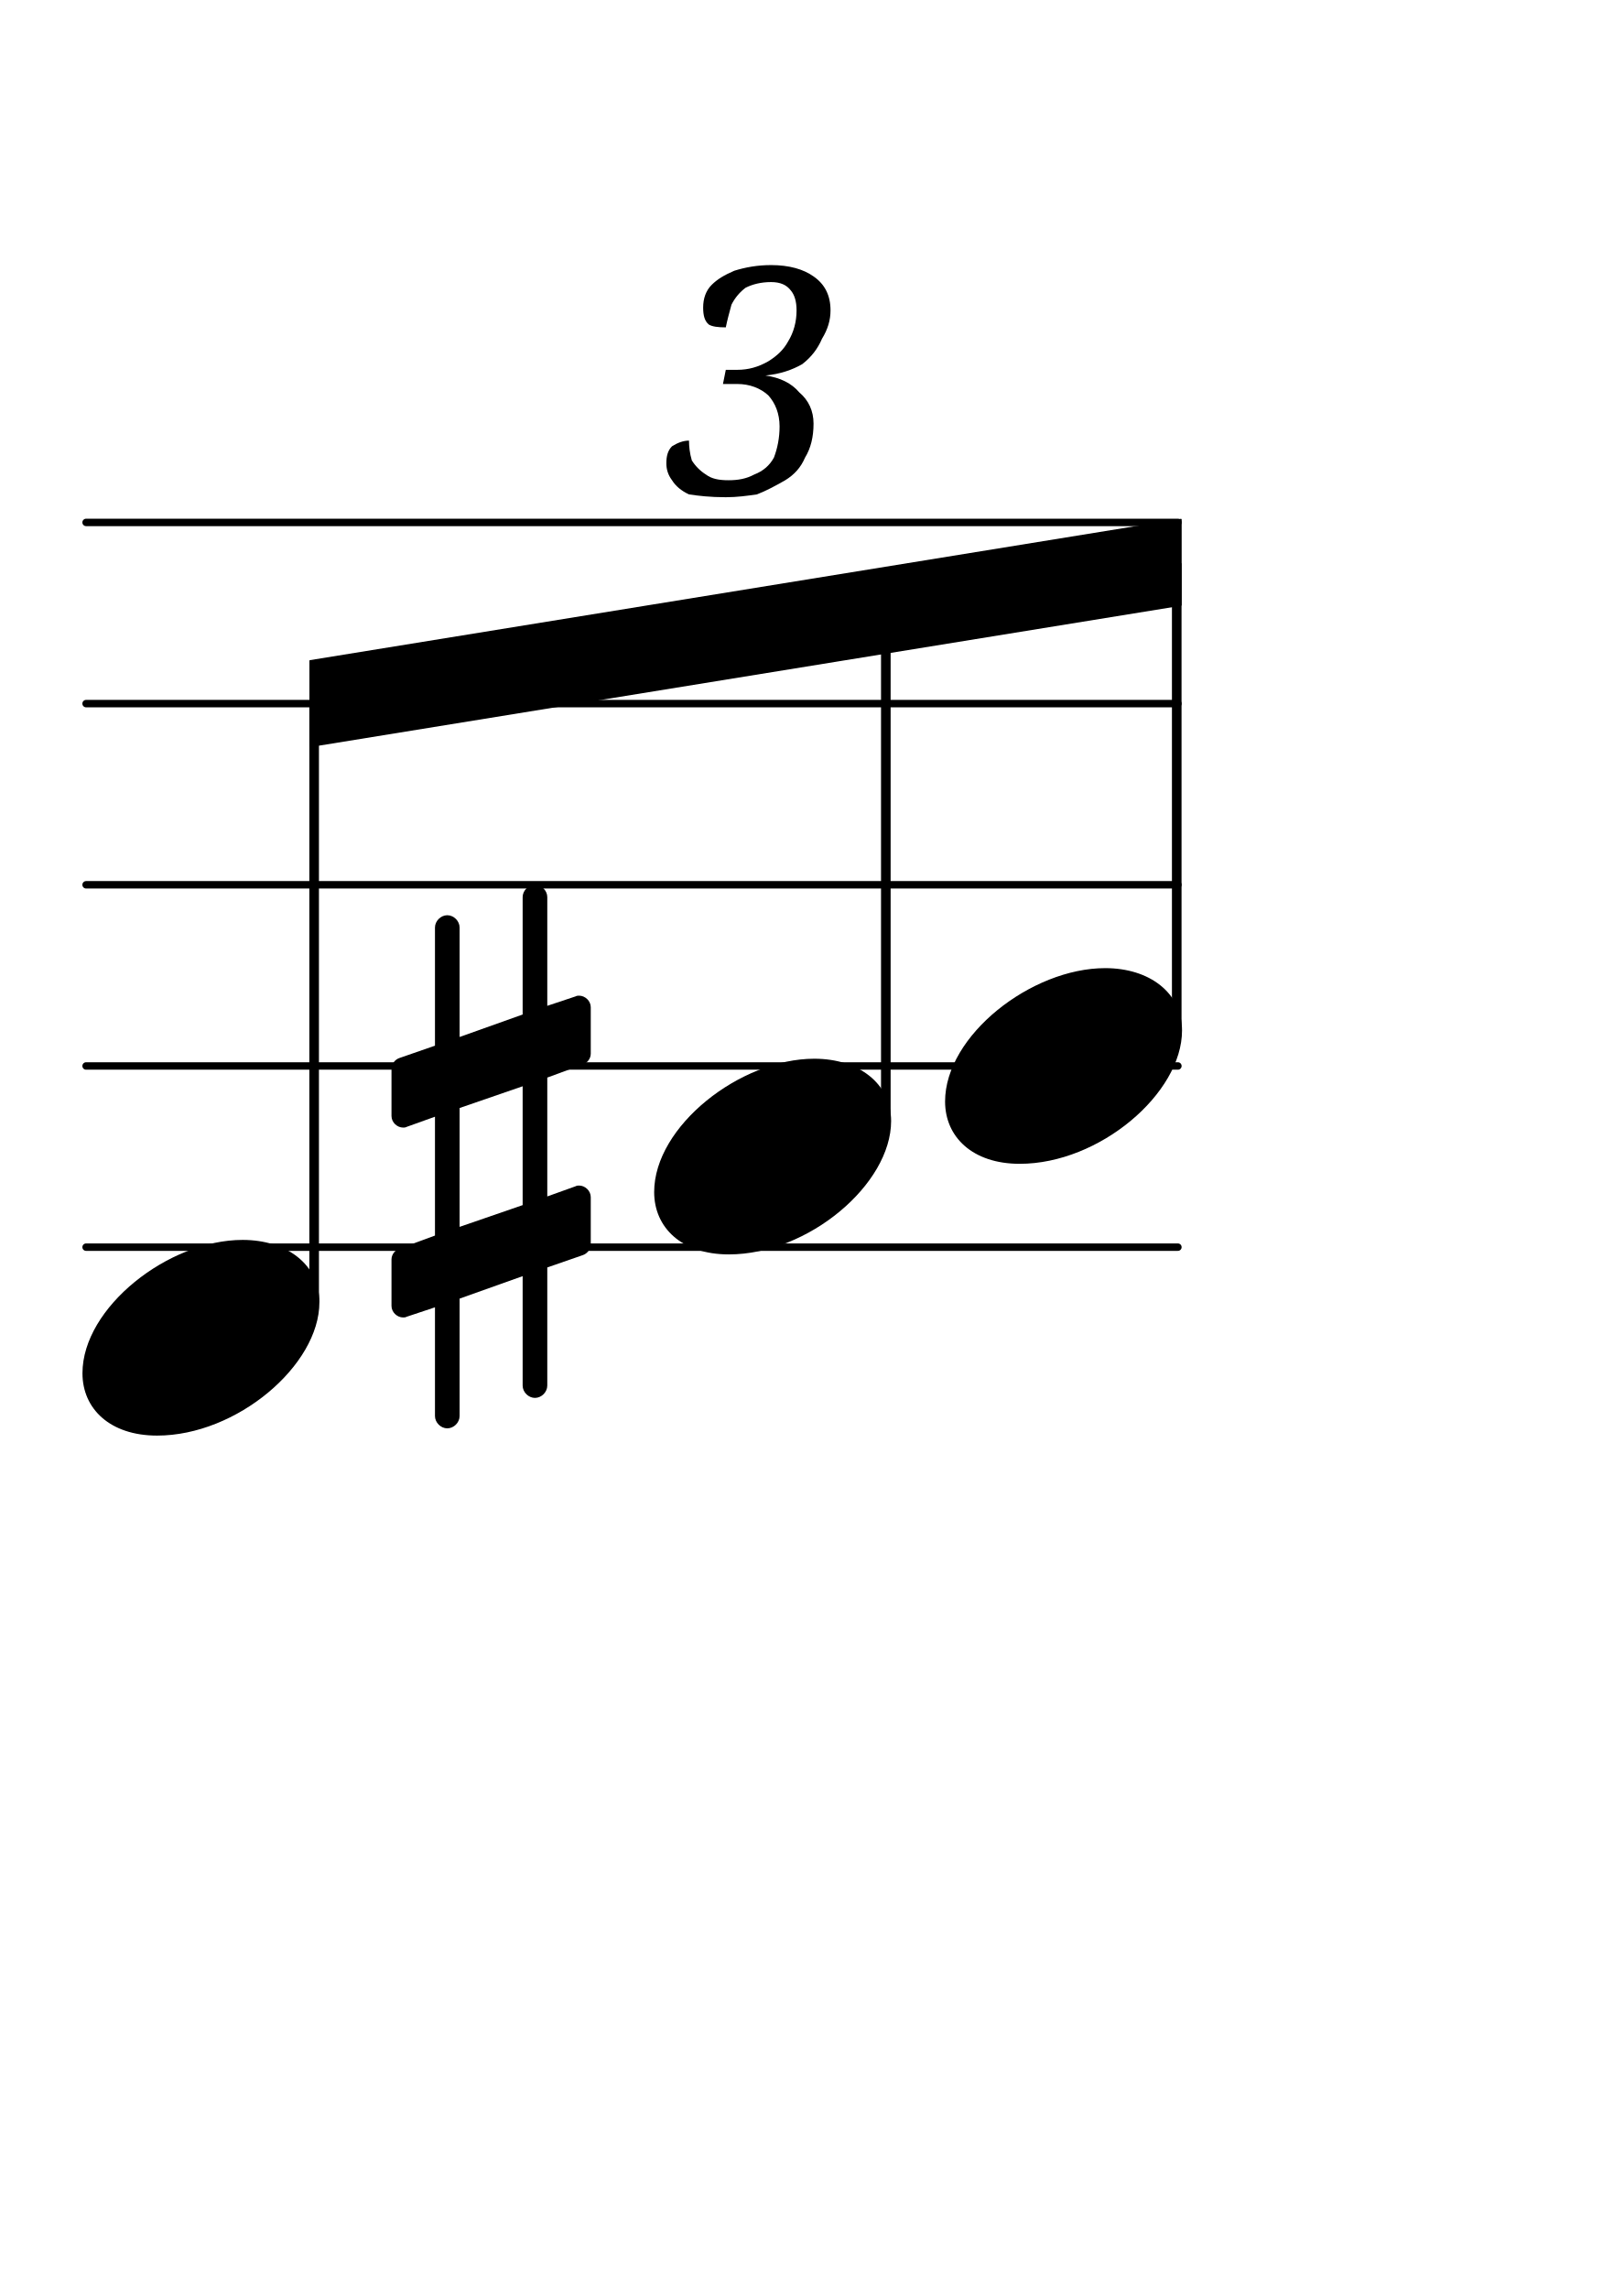
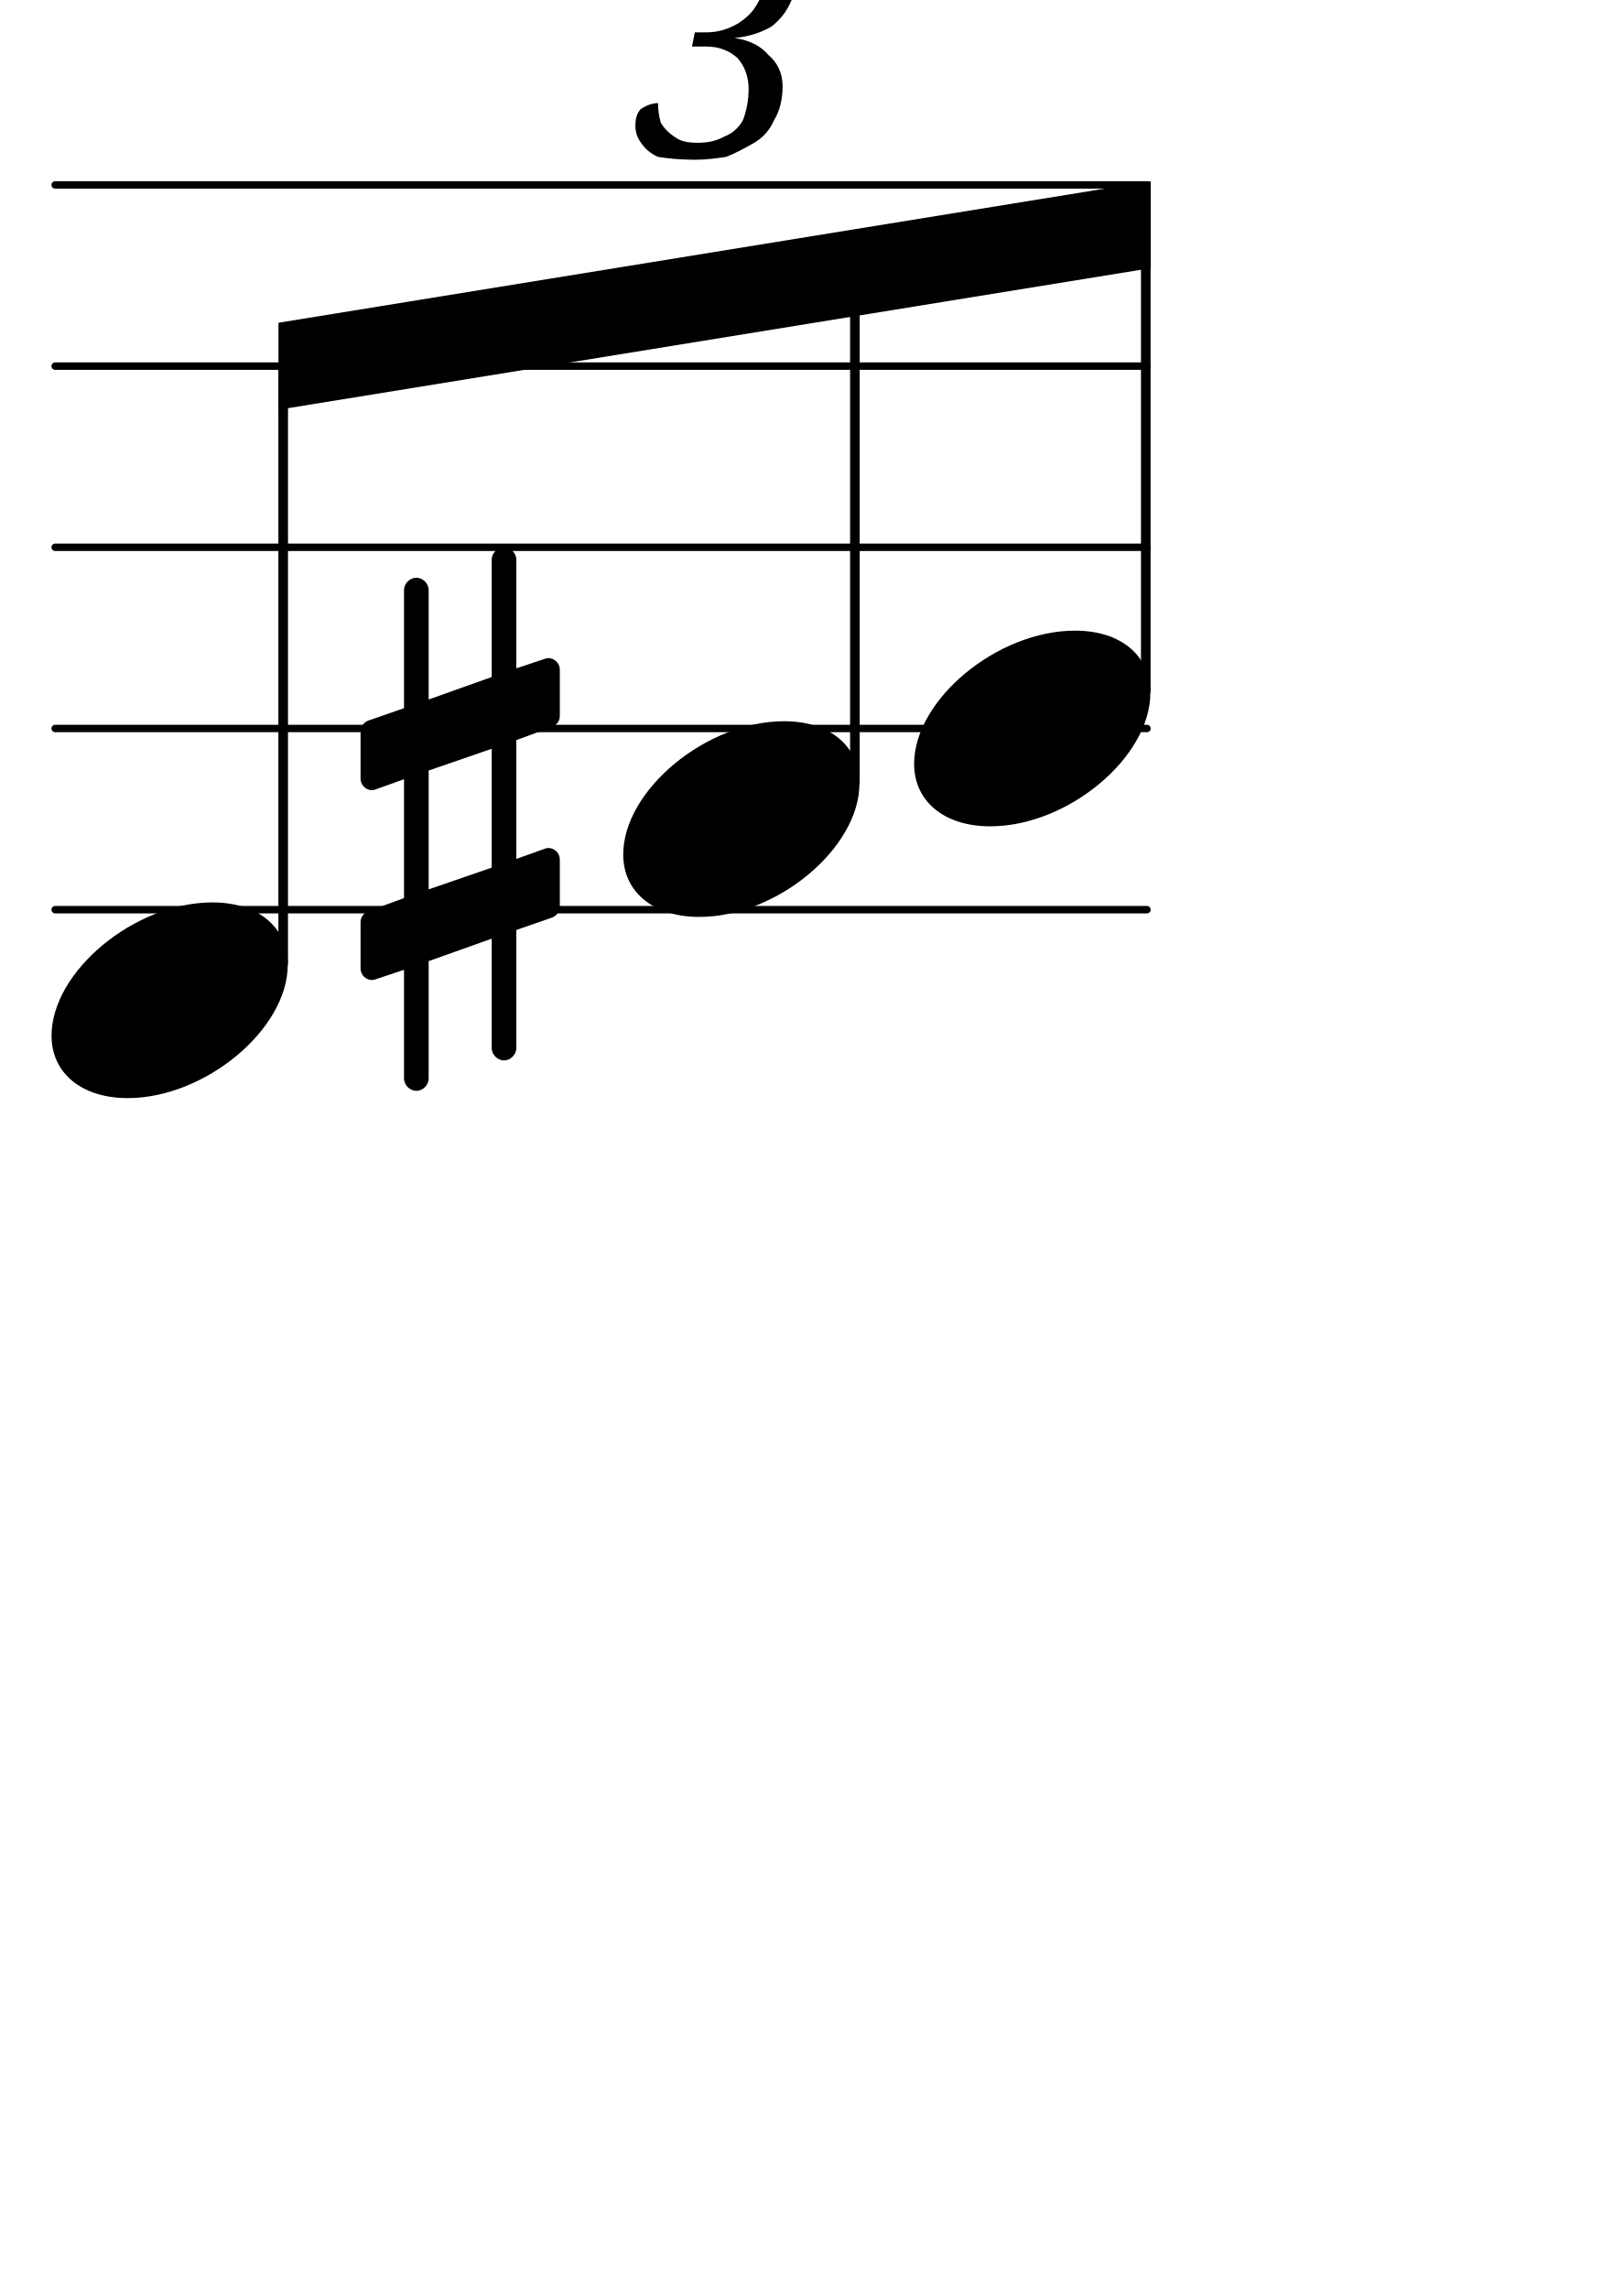
<svg xmlns="http://www.w3.org/2000/svg" version="1.2" width="157.50mm" height="222.00mm" viewBox="0 -0 8.963 12.633">
  <style type="text/css">

tspan { white-space: pre; }

</style>
  <style type="text/css">

tspan { white-space: pre; }

</style>
-   <g transform="translate(0,0.5)">
-     <g transform="translate(0.4552, 6.3831)">
+   <g transform="translate(0,-1.3143)">
+     <g transform="translate(0.2845, 6.3347)">
      <line stroke-linejoin="round" stroke-linecap="round" stroke-width="0.041" stroke="currentColor" x1="0.02" y1="0" x2="6.047" y2="0" />
    </g>
-     <g transform="translate(0.4552, 5.3831)">
+     <g transform="translate(0.2845, 5.3347)">
      <line stroke-linejoin="round" stroke-linecap="round" stroke-width="0.041" stroke="currentColor" x1="0.02" y1="0" x2="6.047" y2="0" />
    </g>
-     <g transform="translate(0.4552, 4.3831)">
+     <g transform="translate(0.2845, 4.3347)">
      <line stroke-linejoin="round" stroke-linecap="round" stroke-width="0.041" stroke="currentColor" x1="0.02" y1="0" x2="6.047" y2="0" />
    </g>
-     <g transform="translate(0.4552, 3.3831)">
+     <g transform="translate(0.2845, 3.3347)">
      <line stroke-linejoin="round" stroke-linecap="round" stroke-width="0.041" stroke="currentColor" x1="0.02" y1="0" x2="6.047" y2="0" />
    </g>
-     <g transform="translate(0.4552, 2.3831)">
+     <g transform="translate(0.2845, 2.3347)">
      <line stroke-linejoin="round" stroke-linecap="round" stroke-width="0.041" stroke="currentColor" x1="0.02" y1="0" x2="6.047" y2="0" />
    </g>
-     <g transform="translate(1.708, 3.3831)">
+     <g transform="translate(1.5372, 3.3347)">
      <polygon stroke-linejoin="round" stroke-linecap="round" stroke-width="0.008" fill="currentColor" stroke="currentColor" points="4.811 -1.016 4.811 -0.544 0.004 0.236 0.004 -0.236" />
    </g>
-     <g transform="translate(3.6784, 2.2284)">
+     <g transform="translate(3.5075, 2.1801)">
      <text font-family="serif" font-style="italic" font-size="1.746" text-anchor="start" fill="currentColor">
        <tspan>3</tspan>
      </text>
    </g>
-     <g transform="translate(0.4552, 6.8831)">
-       <path transform="scale(0.004, -0.004)" d="M0 -49c0 91 119 184 221 184c61 0 106 -34 106 -86c0 -87 -114 -184 -224 -184c-65 0 -103 37 -103 86z" fill="currentColor" />
+     <g transform="translate(0.2845, 6.8347)">
+       <path transform="scale(0.004, -0.004)" d="M222 135c64 0 104 -35 104 -86c0 -89 -114 -184 -221 -184c-64 0 -105 35 -105 86c0 89 115 184 222 184z" fill="currentColor" />
    </g>
-     <g transform="translate(1.7346, 4.3831)">
+     <g transform="translate(1.5638, 4.3347)">
      <rect x="-0.027" y="-1.004" width="0.053" height="3.308" ry="0.004" fill="currentColor" />
    </g>
-     <g transform="translate(3.6111, 5.8831)">
-       <path transform="scale(0.004, -0.004)" d="M0 -49c0 91 119 184 221 184c61 0 106 -34 106 -86c0 -87 -114 -184 -224 -184c-65 0 -103 37 -103 86z" fill="currentColor" />
+     <g transform="translate(3.4403, 5.8347)">
+       <path transform="scale(0.004, -0.004)" d="M222 135c64 0 104 -35 104 -86c0 -89 -114 -184 -221 -184c-64 0 -105 35 -105 86c0 89 115 184 222 184z" fill="currentColor" />
    </g>
-     <g transform="translate(4.8904, 4.3831)">
+     <g transform="translate(4.7196, 4.3347)">
      <rect x="-0.027" y="-1.516" width="0.053" height="2.819" ry="0.004" fill="currentColor" />
    </g>
-     <g transform="translate(2.1611, 5.8831)">
-       <path transform="scale(0.004, -0.004)" d="M0 121c0 7 5 13 11 15l49 17v163c0 9 8 17 17 17s17 -8 17 -17v-151l87 31v162c0 9 8 17 17 17s17 -8 17 -17v-150l39 13c2 1 3 1 5 1c8 0 16 -7 16 -16v-64c0 -7 -5 -13 -11 -15l-49 -18v-164l39 14c2 1 3 1 5 1c8 0 16 -7 16 -16v-65c0 -7 -5 -13 -11 -15l-49 -17v-163 c0 -9 -8 -17 -17 -17s-17 8 -17 17v151l-87 -31v-162c0 -9 -8 -17 -17 -17s-17 8 -17 17v150l-39 -13c-2 -1 -3 -1 -5 -1c-8 0 -16 7 -16 16v64c0 7 5 13 11 15l49 18v164l-39 -14c-2 -1 -3 -1 -5 -1c-8 0 -16 7 -16 16v65zM181 97l-87 -30v-164l87 30v164z" fill="currentColor" />
+     <g transform="translate(1.9903, 5.8347)">
+       <path transform="scale(0.004, -0.004)" d="M0 121c0 7 5 13 11 15l49 17v163c0 9 8 17 17 17s17 -8 17 -17v-151l87 31v162c0 9 8 17 17 17s17 -8 17 -17v-150l39 13c10 4 21 -4 21 -15v-64c0 -7 -5 -13 -11 -15l-49 -18v-164l39 14c10 4 21 -4 21 -15v-65c0 -7 -5 -13 -11 -15l-49 -17v-163c0 -9 -8 -17 -17 -17 s-17 8 -17 17v151l-87 -31v-162c0 -9 -8 -17 -17 -17s-17 8 -17 17v150l-39 -13c-10 -4 -21 4 -21 15v64c0 7 5 13 11 15l49 18v164l-39 -14c-10 -4 -21 4 -21 15v65zM181 97l-87 -30v-164l87 30v164z" fill="currentColor" />
    </g>
-     <g transform="translate(5.217, 5.3831)">
-       <path transform="scale(0.004, -0.004)" d="M0 -49c0 91 119 184 221 184c61 0 106 -34 106 -86c0 -87 -114 -184 -224 -184c-65 0 -103 37 -103 86z" fill="currentColor" />
+     <g transform="translate(5.0461, 5.3347)">
+       <path transform="scale(0.004, -0.004)" d="M222 135c64 0 104 -35 104 -86c0 -89 -114 -184 -221 -184c-64 0 -105 35 -105 86c0 89 115 184 222 184z" fill="currentColor" />
    </g>
-     <g transform="translate(6.4963, 4.3831)">
+     <g transform="translate(6.3254, 4.3347)">
      <rect x="-0.027" y="-1.776" width="0.053" height="2.579" ry="0.004" fill="currentColor" />
    </g>
  </g>
</svg>
